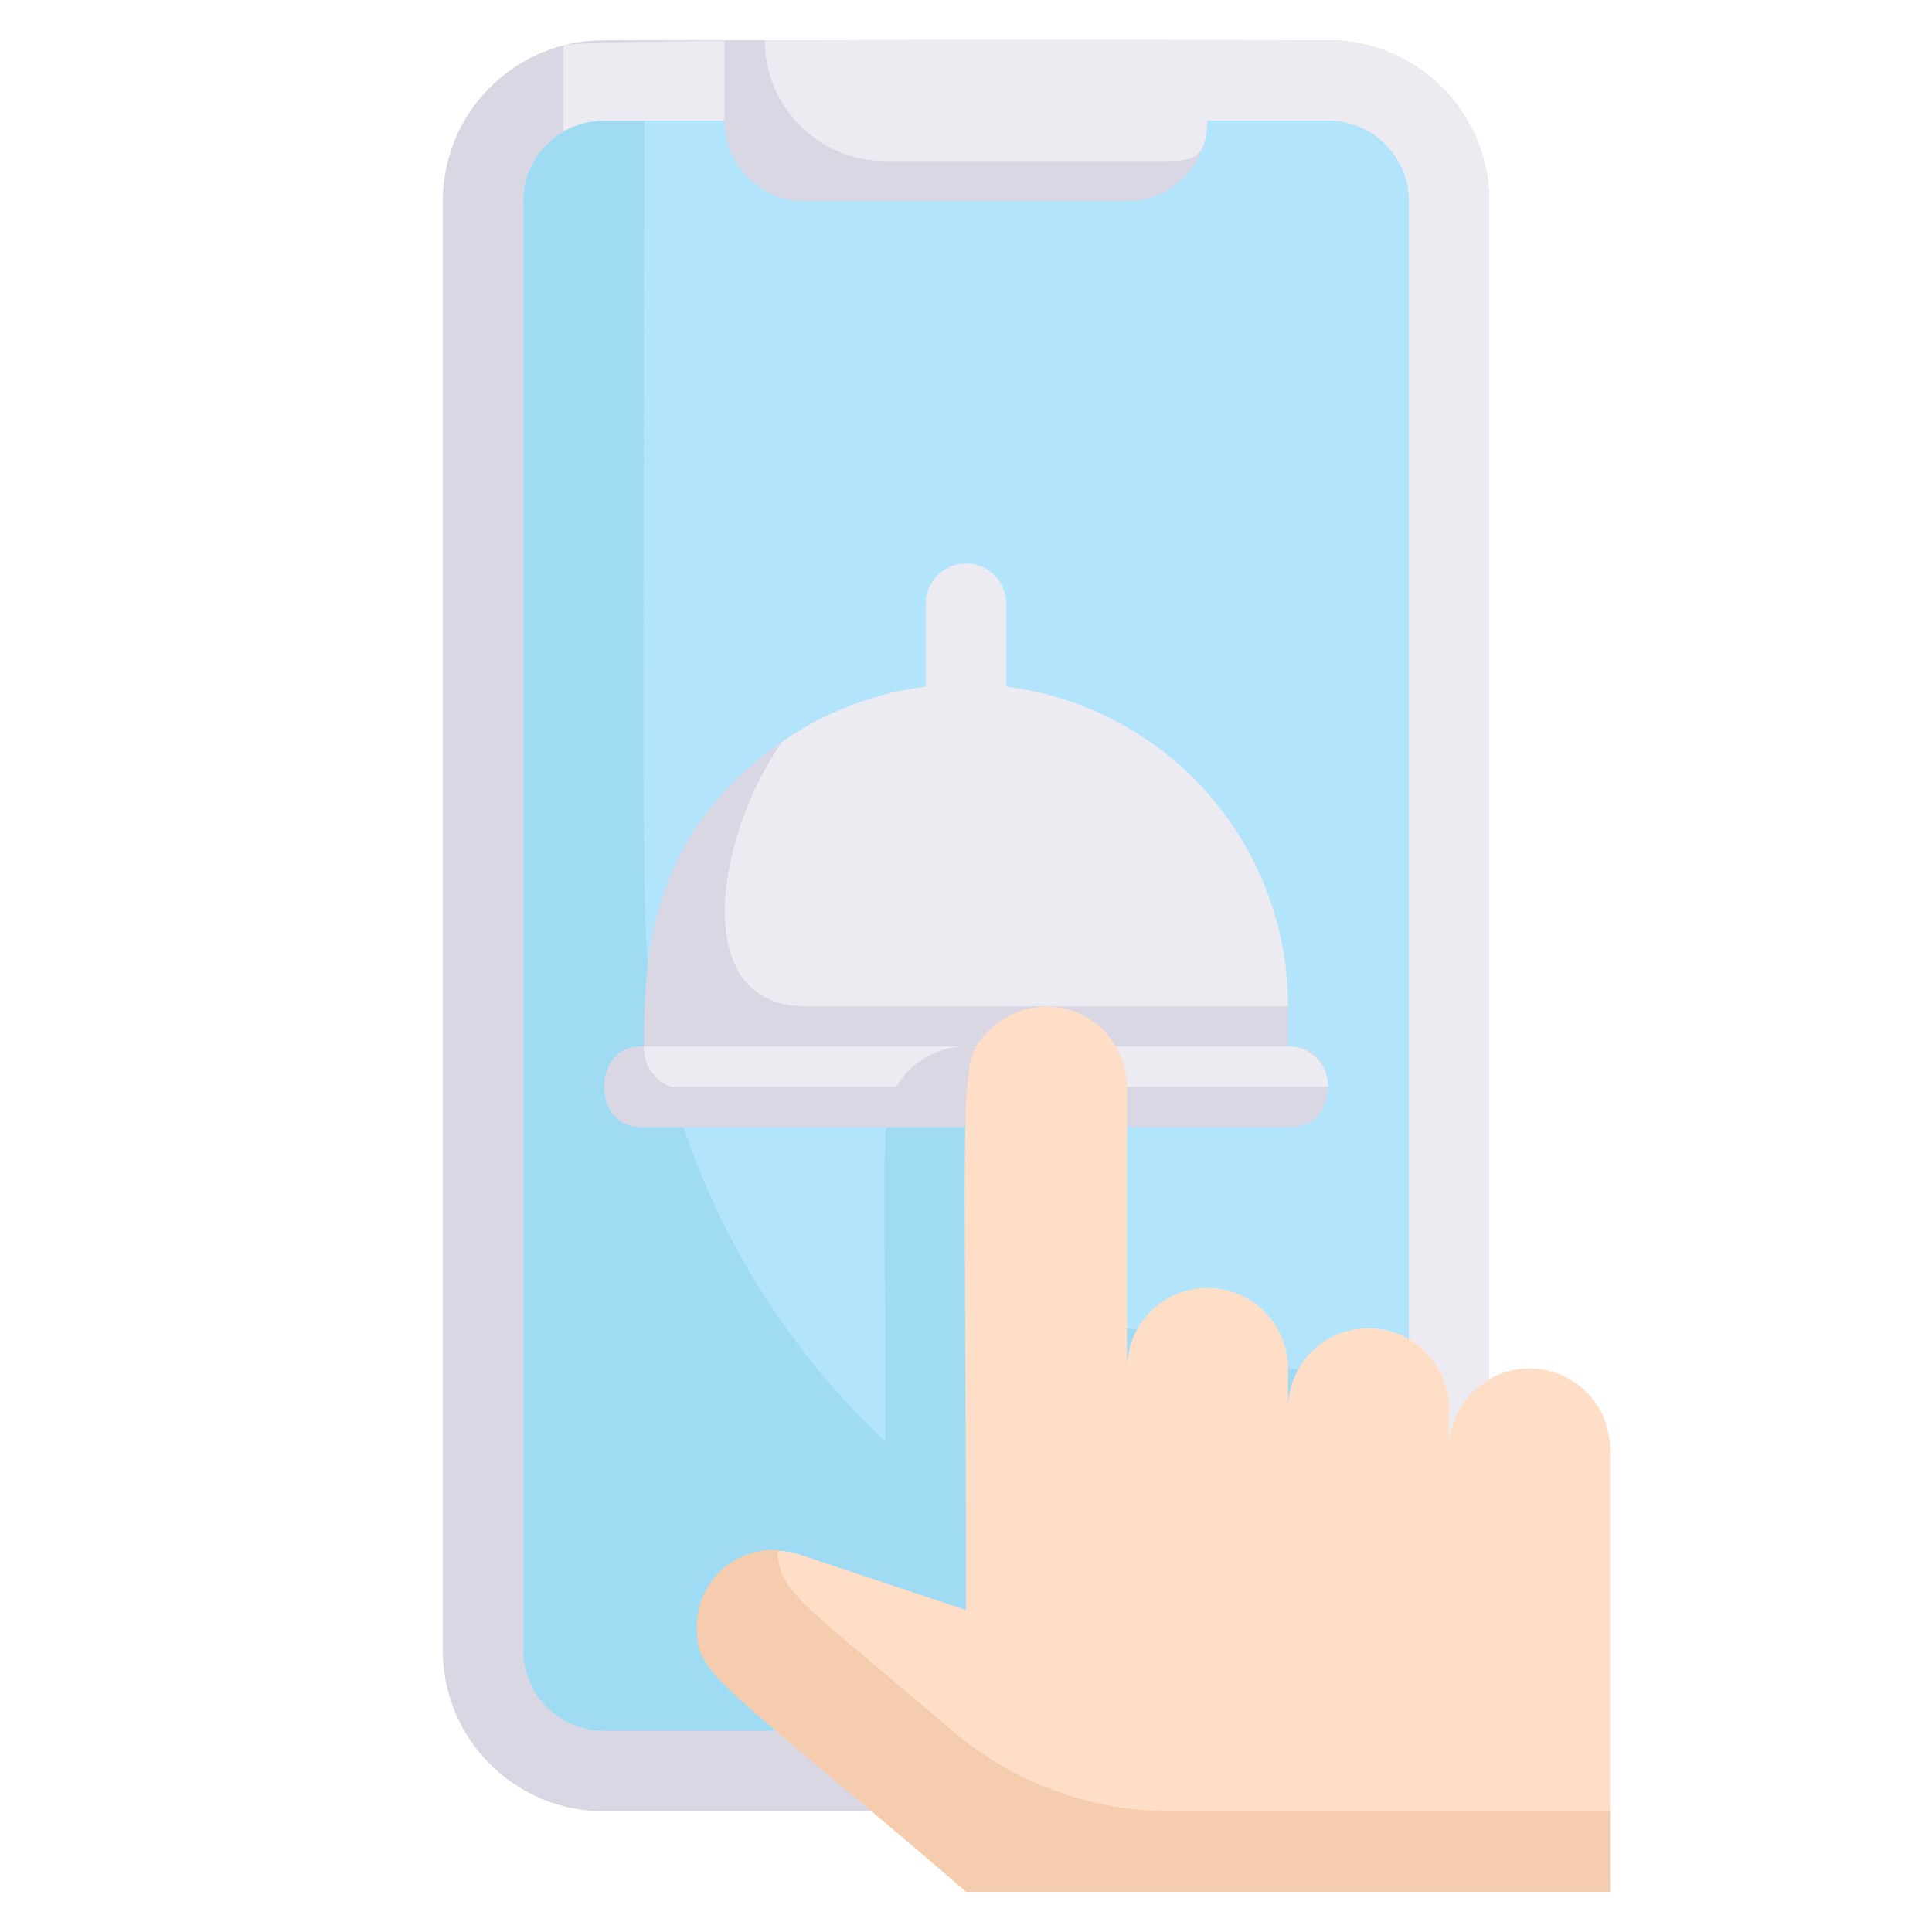
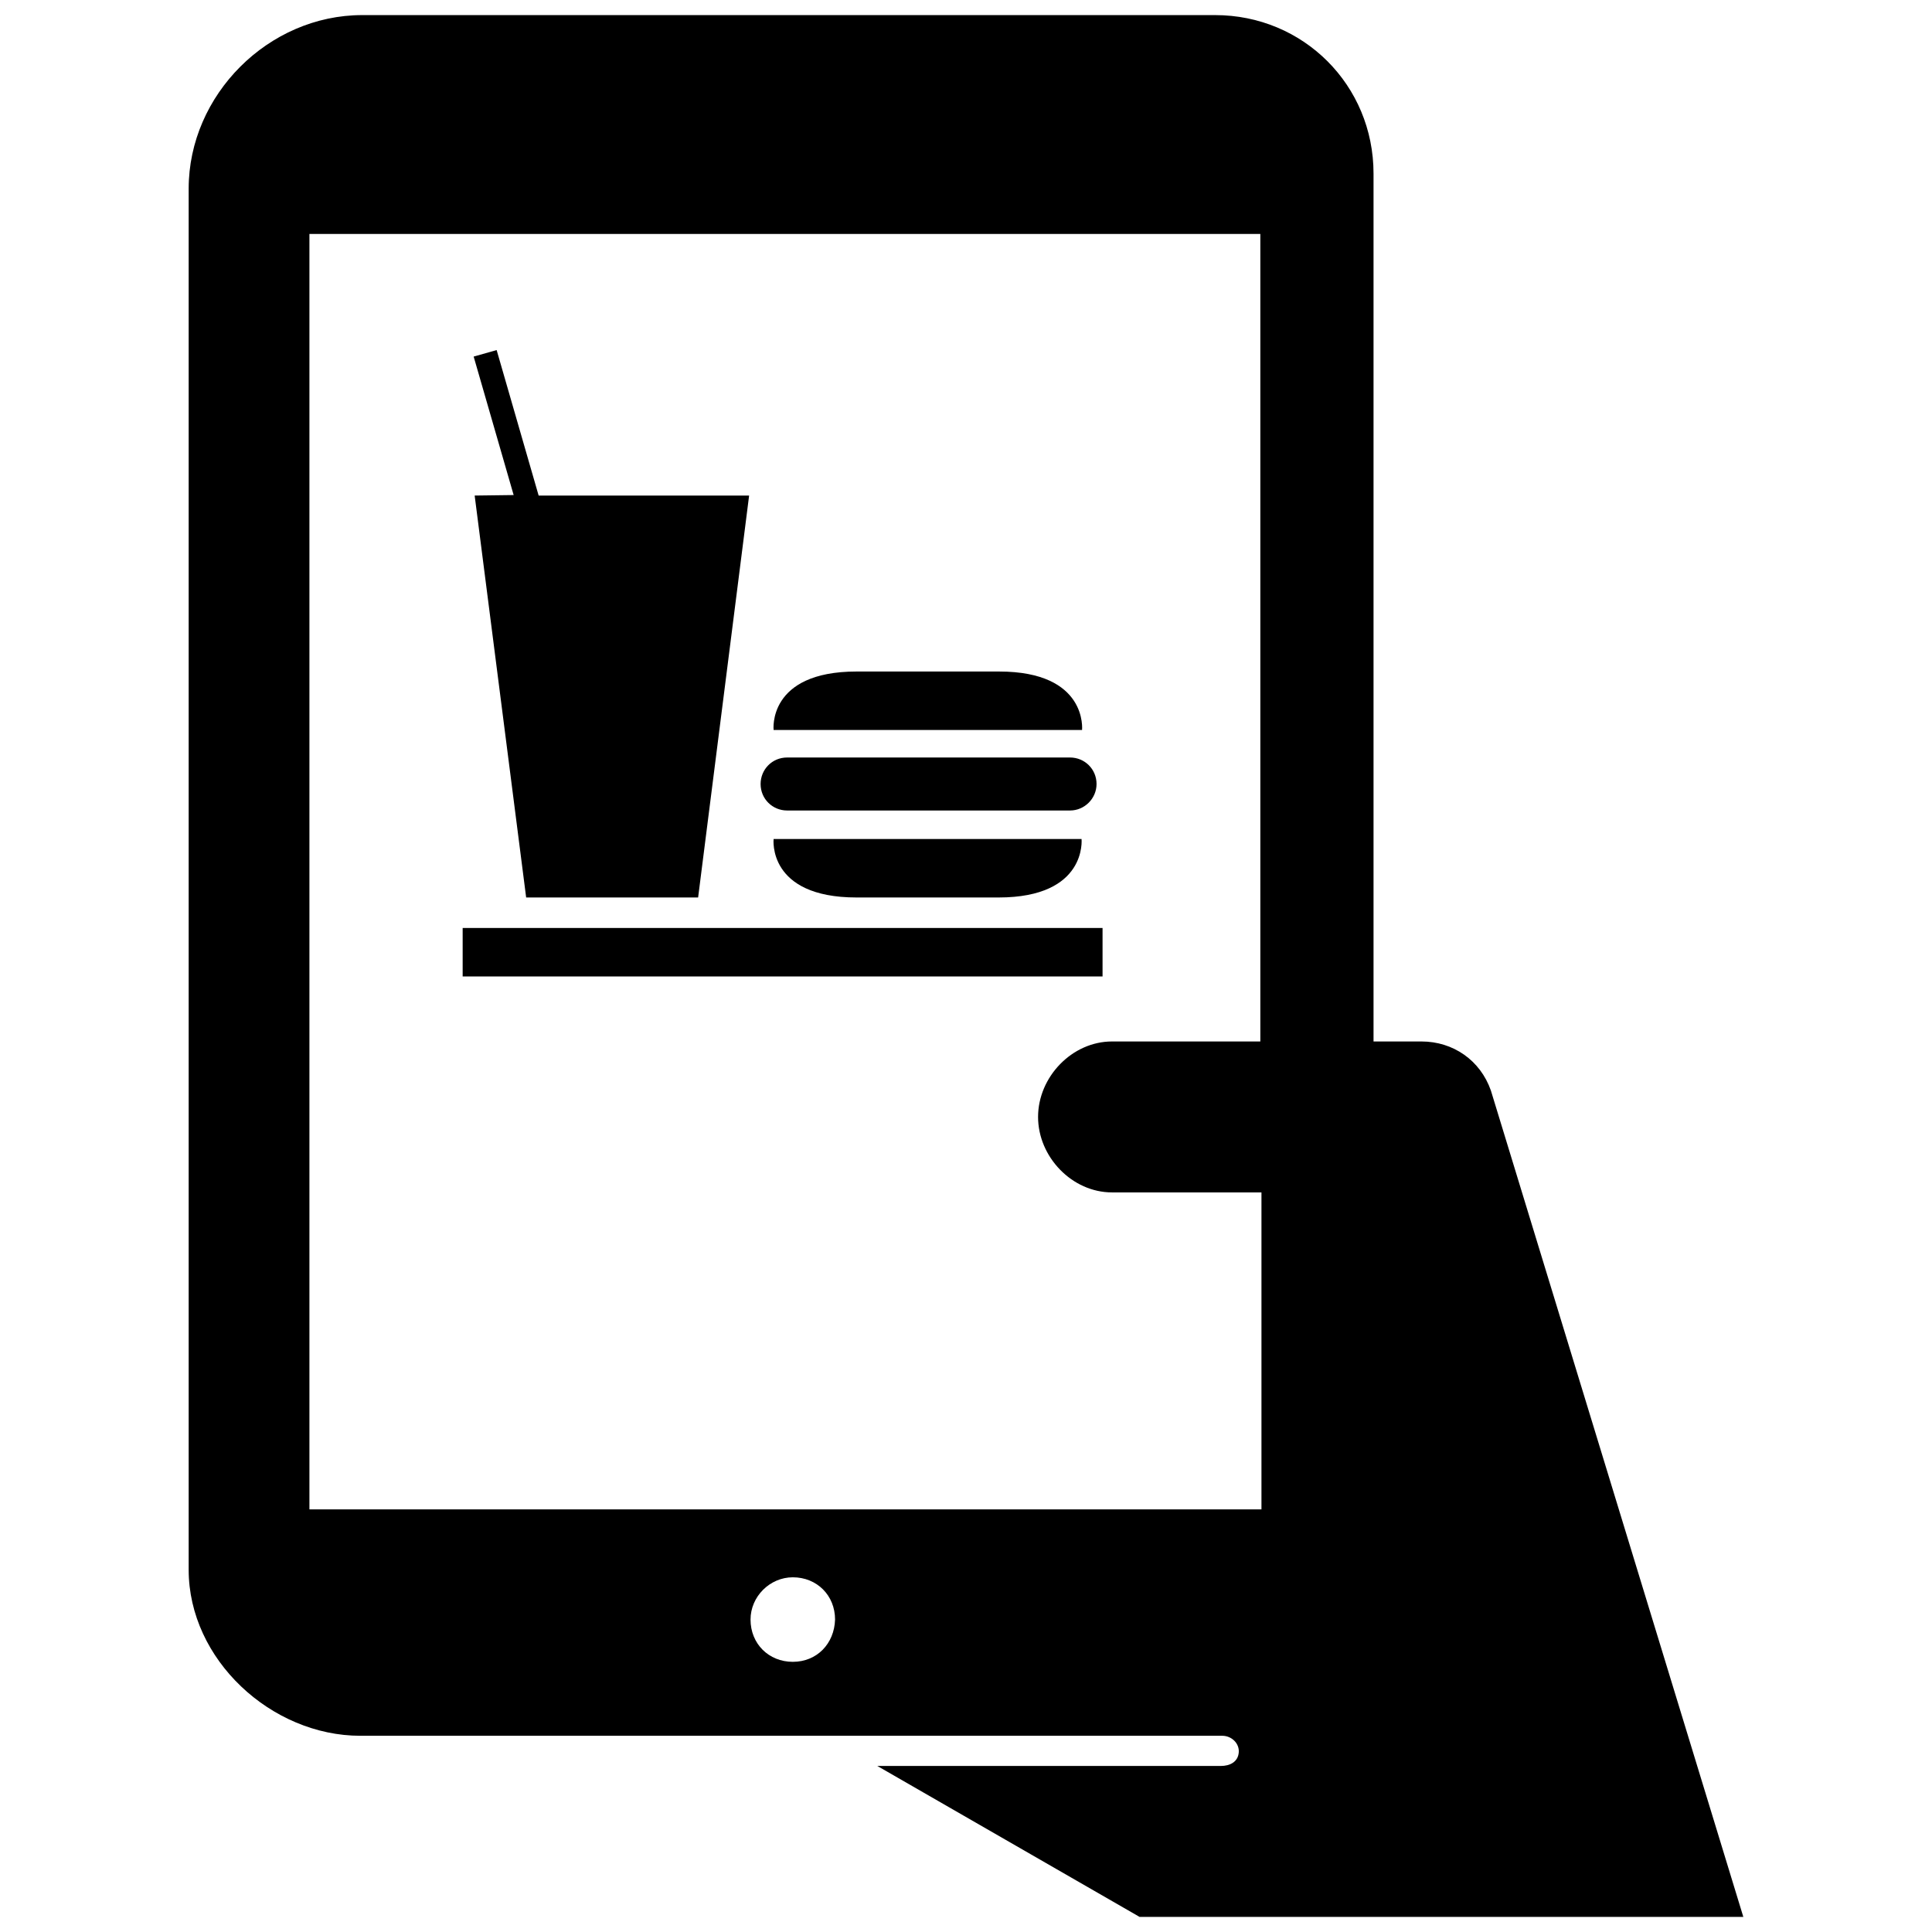
- <svg xmlns="http://www.w3.org/2000/svg" viewBox="0 0 48 48">
-   <defs>
-     <style>.cls-1{fill:#dad7e5;}.cls-2{fill:#edebf2;}.cls-3{fill:#9fdbf3;}.cls-4{fill:#b2e5fb;}.cls-5{fill:#ffdec7;}.cls-6{fill:#f6ccaf;}</style>
-   </defs>
-   <g id="Delivery_Food_Order" data-name="Delivery Food Order">
-     <path class="cls-1" d="M37,5V34.27A2,2,0,0,0,36,36V35a2,2,0,0,0-.59-1.41A2,2,0,0,0,32,35V34a2,2,0,0,0-.59-1.41A2,2,0,0,0,28,34V27a2,2,0,0,0-4,0V40l-4.2-1.4a1.9,1.9,0,0,0-2.5,1.81c0,1.16.48,1.28,4.36,4.59H15a4,4,0,0,1-4-4V5a4,4,0,0,1,4-4H33A4,4,0,0,1,37,5Z" />
-     <path class="cls-2" d="M37,5V34.27A2,2,0,0,0,36,36V35a2,2,0,0,0-.59-1.41A2,2,0,0,0,32,35V34a2,2,0,0,0-.59-1.41A2,2,0,0,0,28,34V27.11A2.08,2.08,0,0,0,26.18,25,2,2,0,0,0,24,27V40l-4.09-1.36a1.9,1.9,0,0,0-2,3.19L19.32,43A5.32,5.32,0,0,1,14,37.68V1.13C14.76.92,33.1,1,33,1A4,4,0,0,1,37,5Z" />
-     <rect class="cls-3" x="13" y="3" width="22" height="40" rx="2" />
-     <path class="cls-4" d="M35,5V35.27A2,2,0,0,0,34,37V36a2,2,0,0,0-.59-1.41A2,2,0,0,0,30,36V35a2,2,0,0,0-.59-1.41A2,2,0,0,0,26,35c0-7.72.09-7.38-.27-8a2,2,0,0,0-3.14-.41c-.81.75-.59,1-.59,9.23A19,19,0,0,1,16.43,26C15.86,23.39,16,23.91,16,3H33A2,2,0,0,1,35,5Z" />
-     <path class="cls-1" d="M30,1c0,2,.06,2.32-.18,2.82A2,2,0,0,1,28,5H20a2,2,0,0,1-2-2V1Z" />
-     <path class="cls-2" d="M30,1c0,2.59.18,3-1,3H22a3,3,0,0,1-3-3Z" />
-     <path class="cls-1" d="M32,25v2H16c0-2.52-.27-6,3.43-8.57A8,8,0,0,1,32,25Z" />
-     <path class="cls-2" d="M32,25H20c-2.89,0-2.23-4.19-.57-6.57A8,8,0,0,1,32,25Z" />
-     <path class="cls-2" d="M25,15c0,.87,0,2,0,2.06a8.19,8.19,0,0,0-2,0C23,17,23,15.86,23,15A1,1,0,0,1,25,15Z" />
-     <path class="cls-1" d="M32.1,28H15.9c-1.19,0-1.19-2,0-2H32.1C33.29,26,33.29,28,32.1,28Z" />
-     <path class="cls-2" d="M24,26a2,2,0,0,0-1.73,1c-5.79,0-5.47,0-5.6,0A1,1,0,0,1,16,26Z" />
-     <path class="cls-2" d="M33,27H25.73A2,2,0,0,0,24,26h8.1A1,1,0,0,1,33,27Z" />
-     <path class="cls-5" d="M40,36V47H24L18,41.83A1.9,1.9,0,0,1,19.8,38.6L24,40c0-13.77-.24-13.6.59-14.41A2,2,0,0,1,28,27v7a2,2,0,0,1,4,0v1a2,2,0,0,1,4,0v1a2,2,0,0,1,4,0Z" />
-     <path class="cls-6" d="M29.08,45a8.37,8.37,0,0,1-5.42-2c-3.85-3.29-4.29-3.42-4.35-4.49a1.9,1.9,0,0,0-2,1.9c0,1.23.41,1.21,6.7,6.59H40V45Z" />
-   </g>
+ <svg xmlns="http://www.w3.org/2000/svg" fill="#000000" version="1.1" id="Layer_1" width="800px" height="800px" viewBox="0 0 210 256" enable-background="new 0 0 210 256" xml:space="preserve">
+   <path d="M174.55,144.5L174.55,144.5c-1.4-4-5-6.5-9.2-6.5H159V23c0-11.708-9.292-21-21-21H25C12.57,2,2,12.57,2,25v183  c0,11.9,10.95,22,22.75,22l114.213,0c1.207,0,2.27,0.984,2.18,2.188c-0.095,1.266-1.153,1.812-2.393,1.812h-45.5L128,254h80  L174.55,144.5z M82.05,220.2c-3.199,0-5.599-2.399-5.6-5.598c-0.001-3.045,2.557-5.602,5.602-5.602  c3.199,0.001,5.598,2.401,5.598,5.6C87.55,217.8,85.25,220.2,82.05,220.2z M144,138h-19.65c-5.3,0-9.8,4.7-9.8,10l0,0  c0,5.3,4.5,10,9.8,10h19.8v42H18V31h126V138z M39.895,65.663l6.823,53.258h22.787l6.757-53.258H48.373l-5.564-19.276l-3.047,0.861  l5.299,18.349L39.895,65.663z M79.507,96.73c0,0-0.861-7.75,10.996-7.75h18.879c11.791,0,10.996,7.75,10.996,7.75H79.507z   M120.311,111.171c0,0,0.795,7.75-10.996,7.75H90.503c-11.857,0-10.996-7.75-10.996-7.75H120.311z M81.295,107.395  c-1.921,0-3.511-1.524-3.511-3.511c0-1.921,1.524-3.511,3.511-3.511h37.492c1.921,0,3.511,1.524,3.511,3.511  c0,1.921-1.59,3.511-3.511,3.511H81.295z M123.093,129.387H38.305v-6.425h84.789V129.387z" />
</svg>
